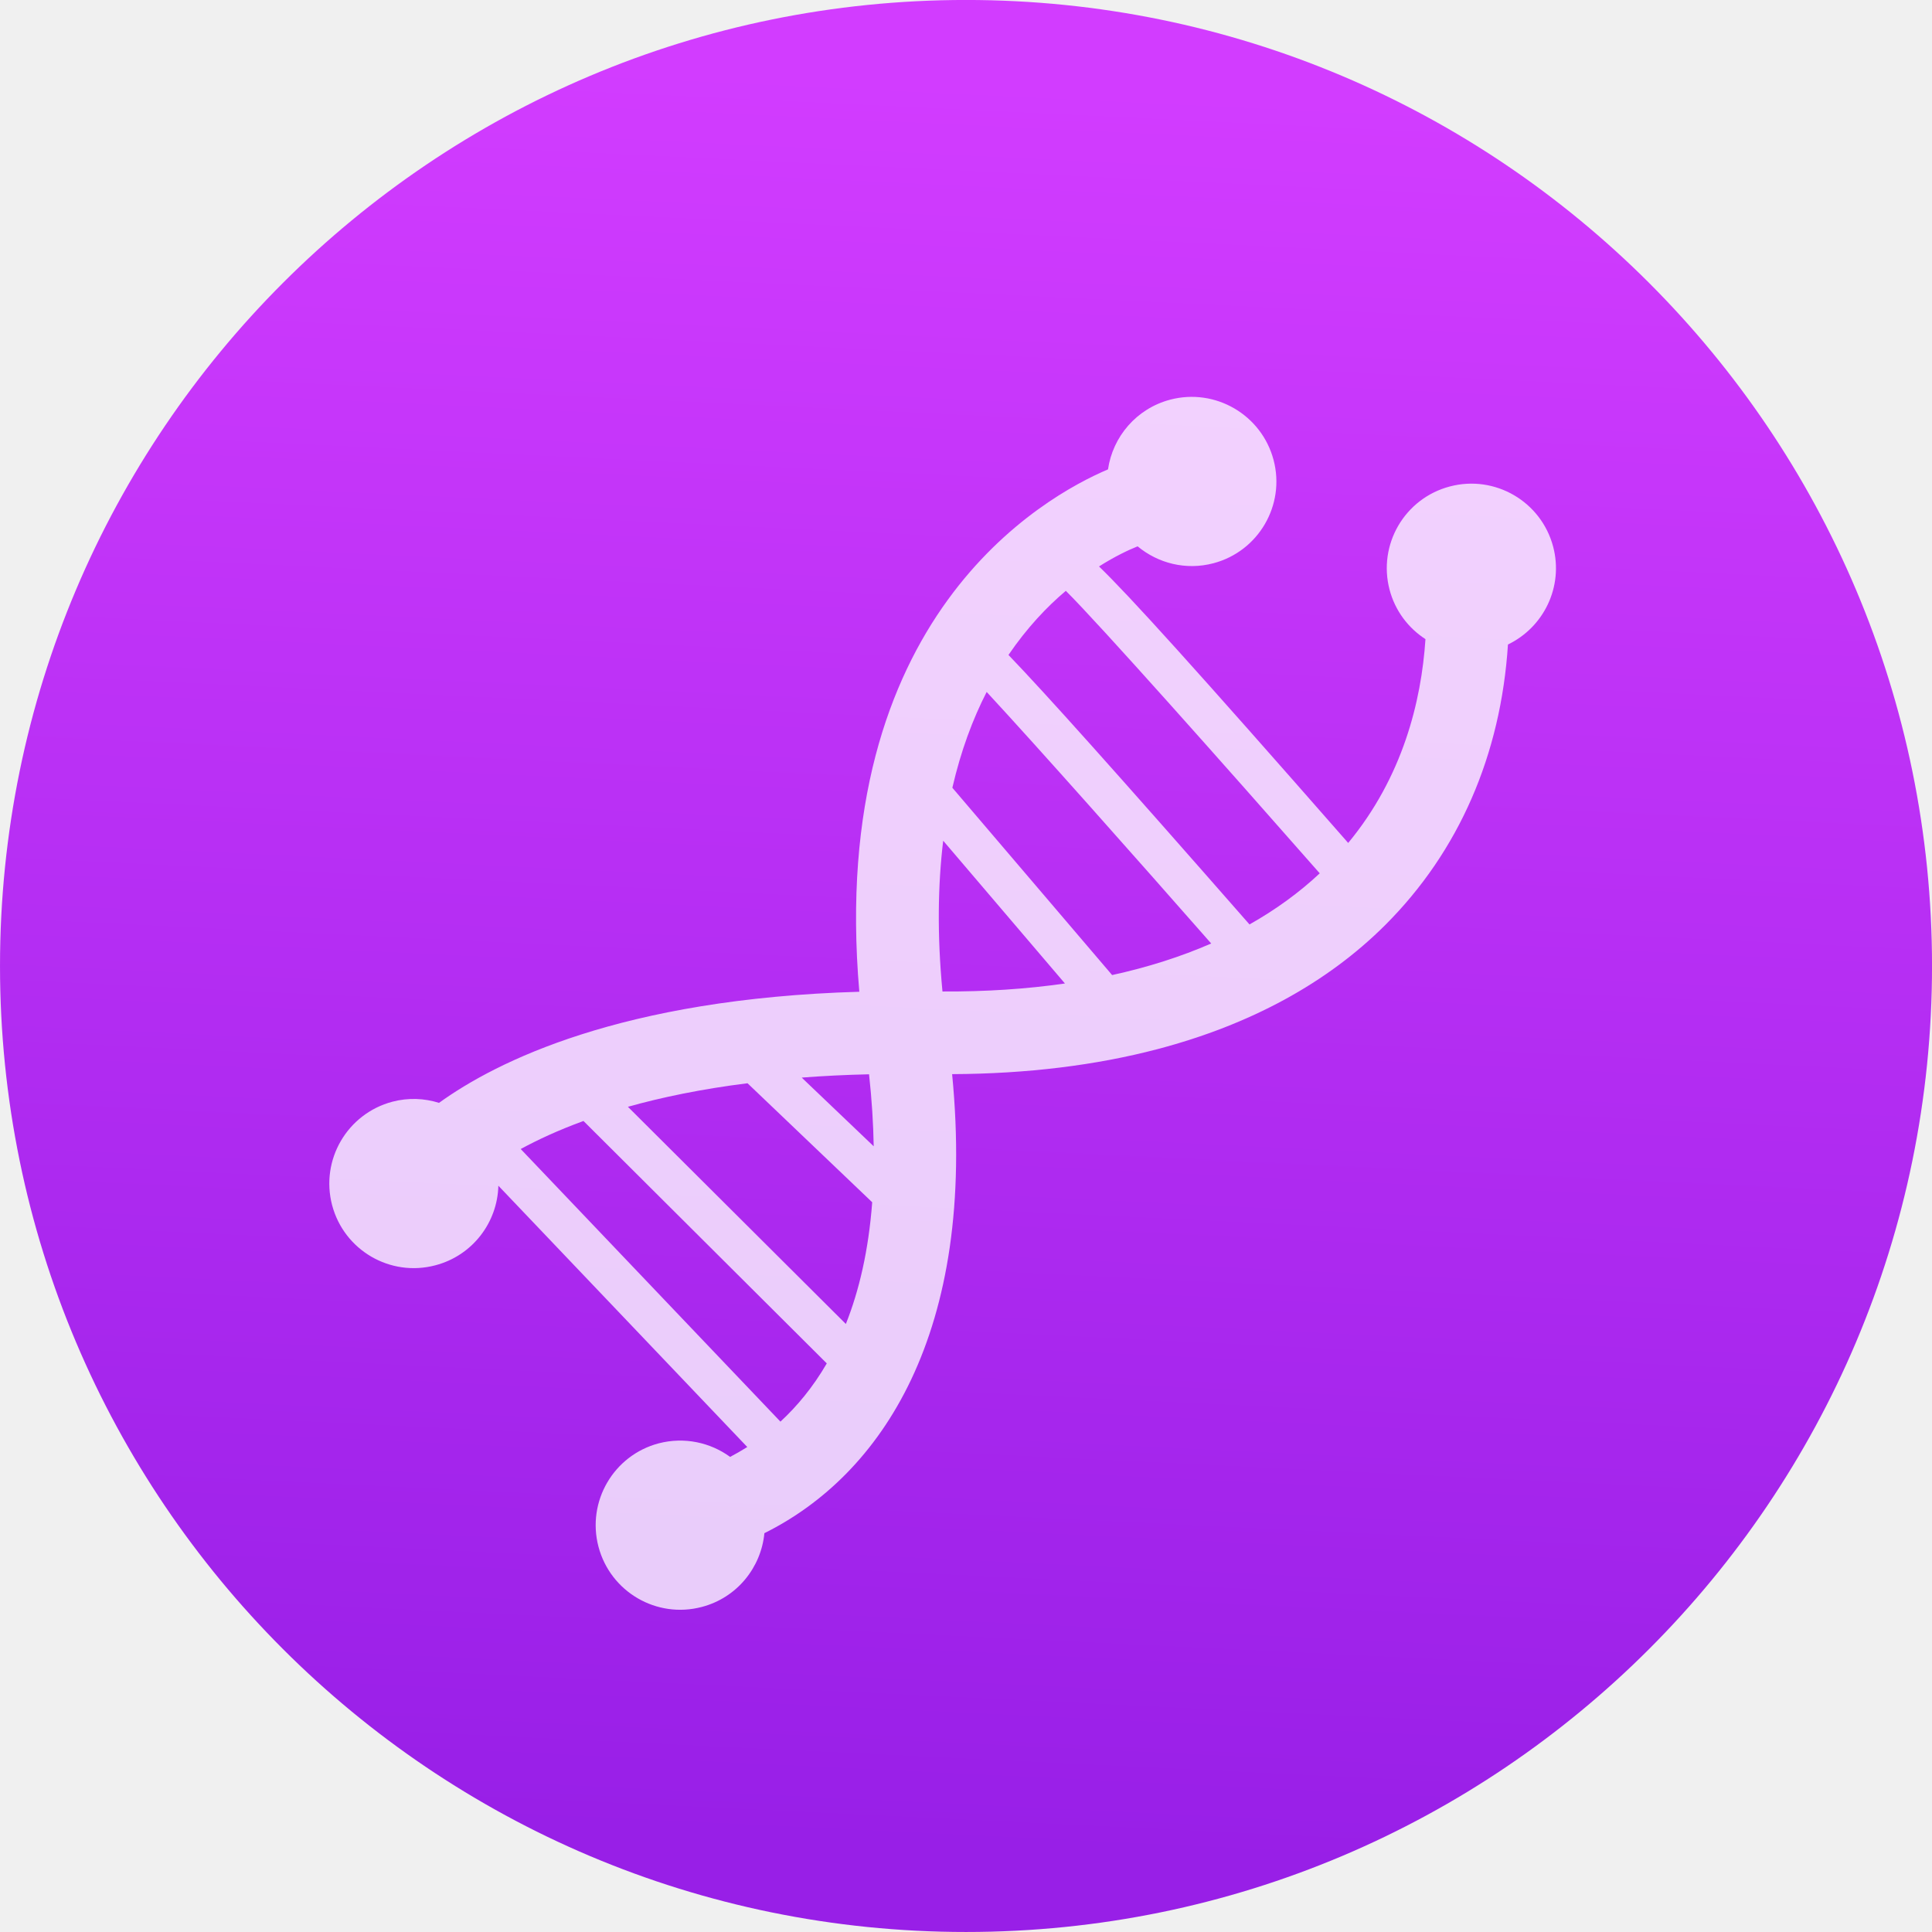
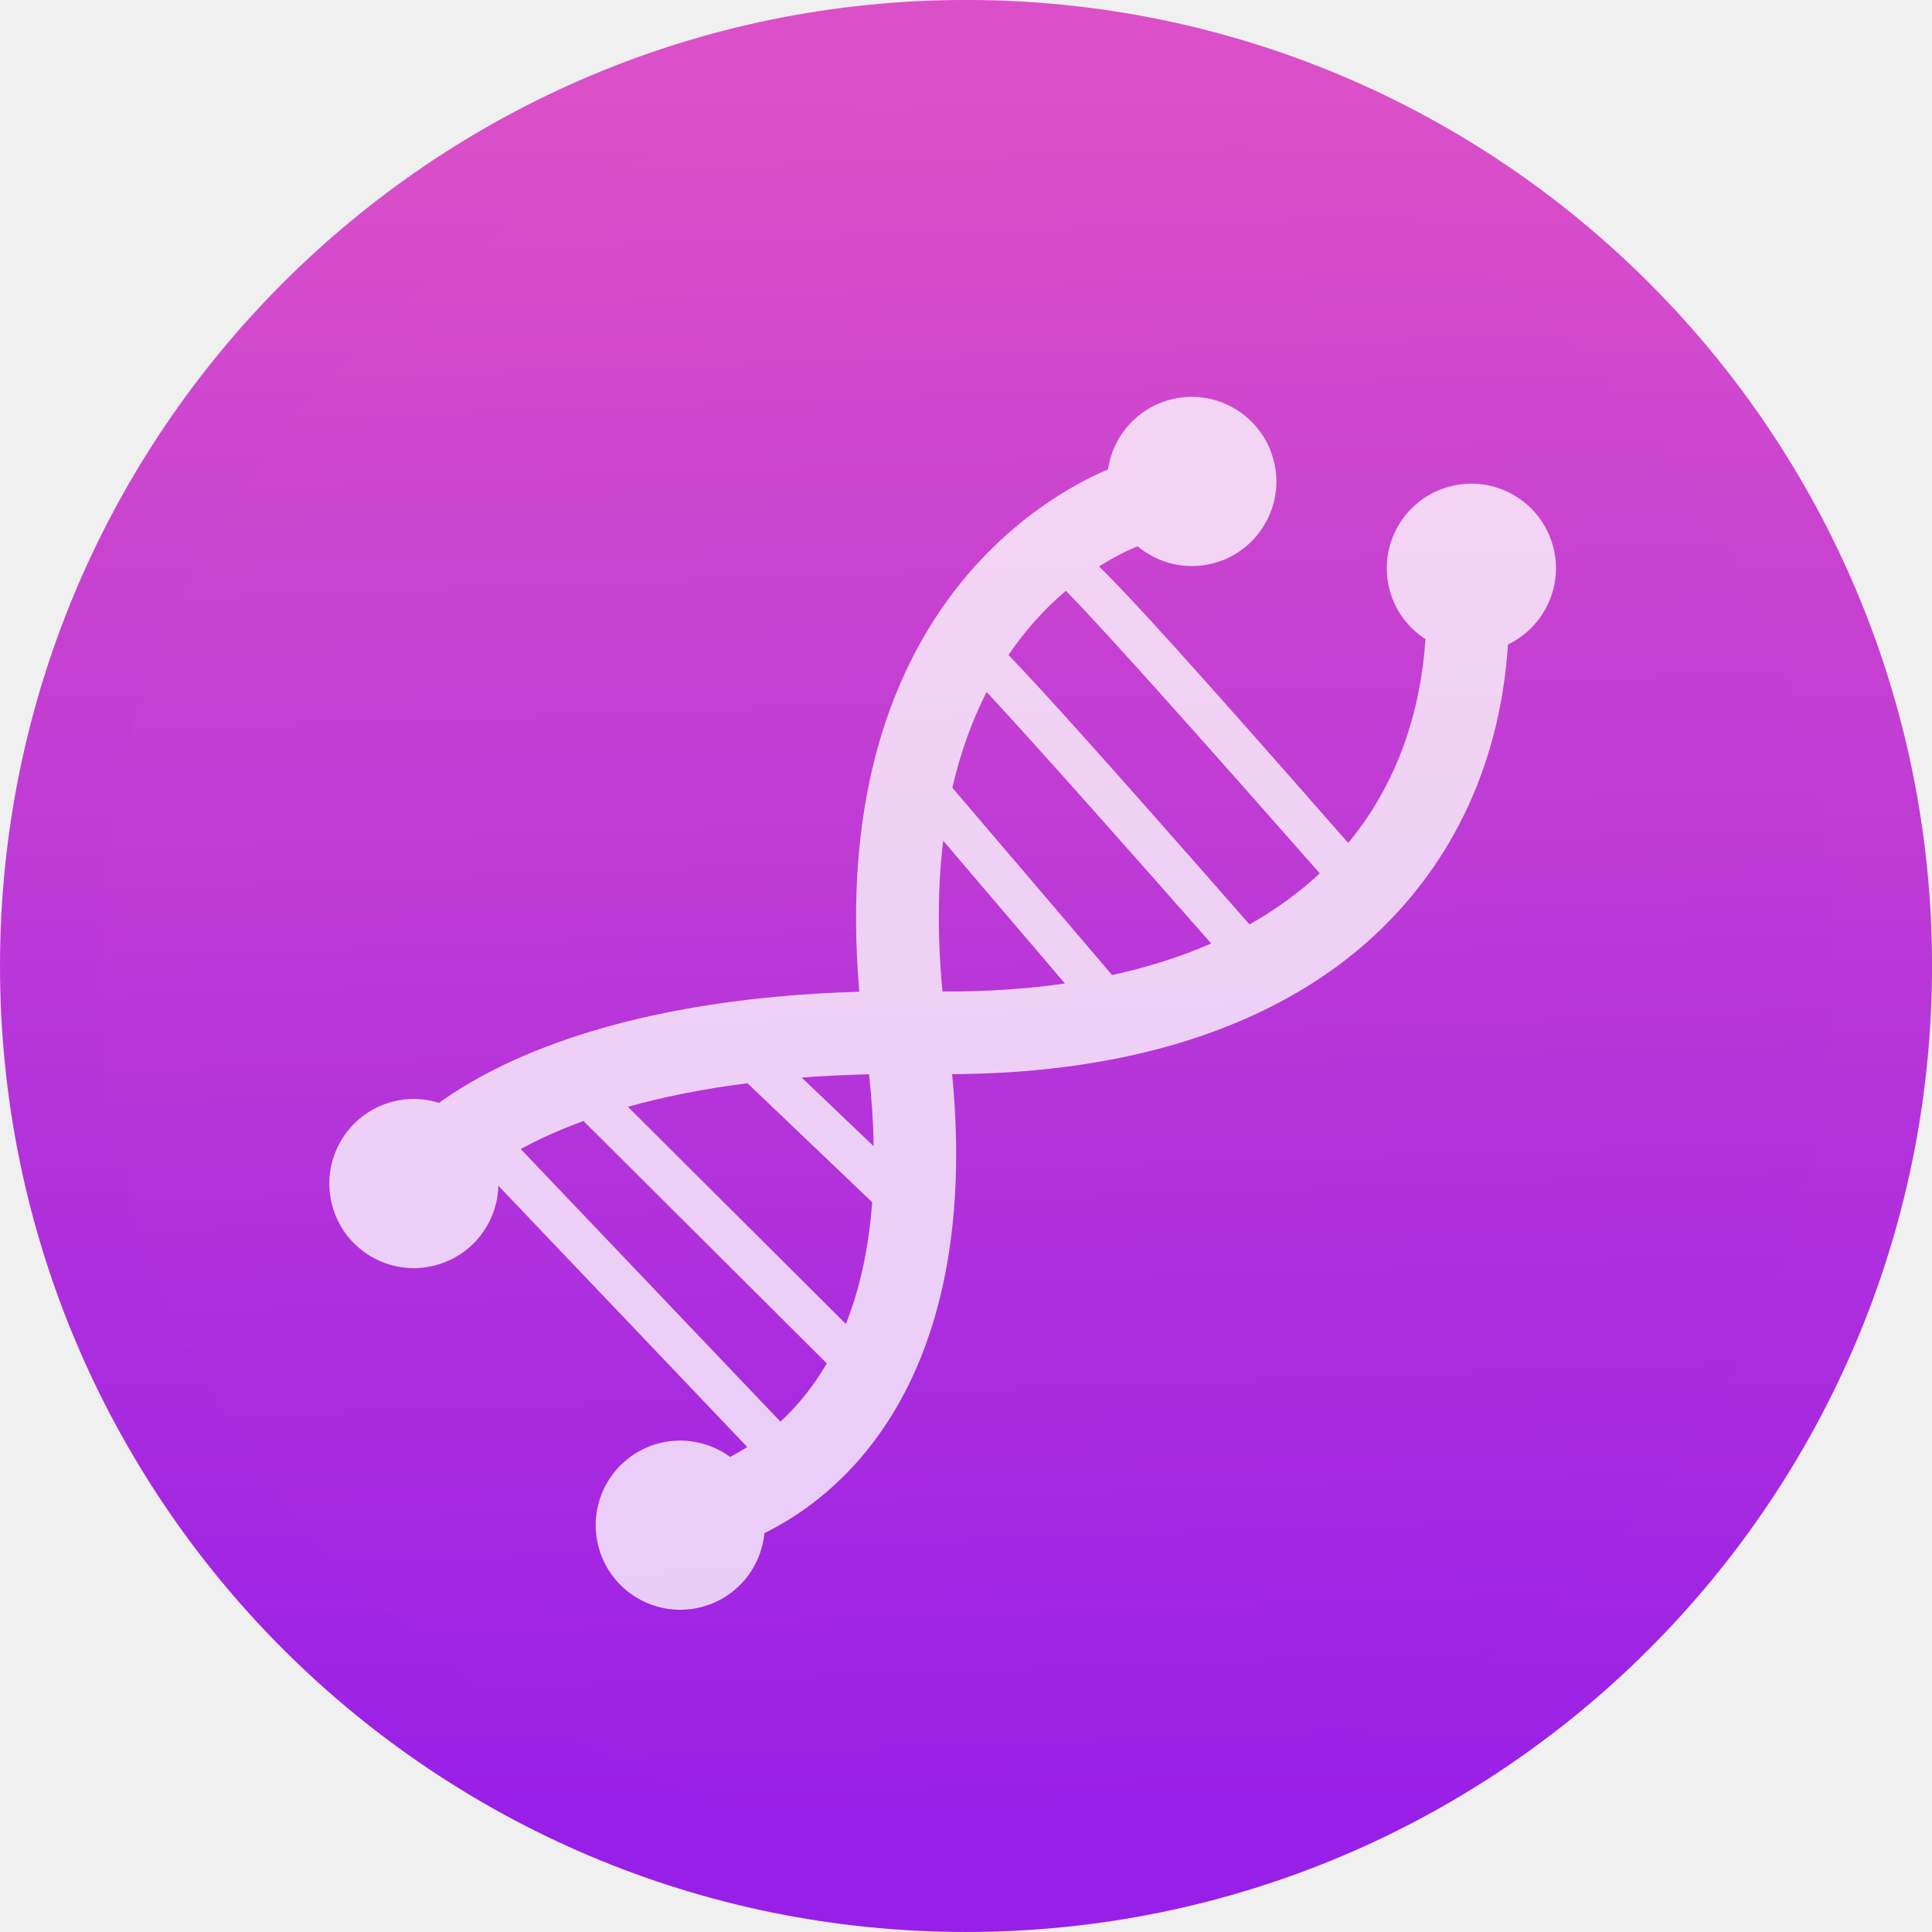
<svg xmlns="http://www.w3.org/2000/svg" xmlns:xlink="http://www.w3.org/1999/xlink" width="48" height="48" id="svg5453" version="1.1" viewBox="0 0 48 48">
  <defs id="defs5455">
    <linearGradient id="linearGradient4335">
      <stop style="stop-color:#981fe7;stop-opacity:1" offset="0" id="stop4338" />
-       <stop style="stop-color:#d23cff;stop-opacity:1" offset="1" id="stop4340" />
+       <stop style="stop-color:#db50c8;stop-opacity:1" offset="1" id="stop4340" />
    </linearGradient>
    <linearGradient id="linearGradient4329">
-       <stop style="stop-color:#d23cff;stop-opacity:1" offset="0" id="stop4331" />
+       <stop style="stop-color:#db50c8;stop-opacity:1" offset="0" id="stop4331" />
      <stop style="stop-color:#981fe7;stop-opacity:1" offset="1" id="stop4333" />
    </linearGradient>
    <linearGradient id="linearGradient8467-5">
      <stop offset="0" style="stop-color:#d3d3d3;stop-opacity:1" id="stop8469-7" />
      <stop offset="1" style="stop-color:#fcf9f9;stop-opacity:1" id="stop8471-0" />
    </linearGradient>
-     <linearGradient xlink:href="#linearGradient4329" id="linearGradient5007" x1="402.485" y1="518.344" x2="401.186" y2="545.311" gradientUnits="userSpaceOnUse" gradientTransform="matrix(1.016129,0,0,1.016129,-6.508464,-8.624879)" />
-     <linearGradient xlink:href="#linearGradient4335" id="linearGradient4342" x1="401.186" y1="545.311" x2="402.485" y2="518.344" gradientUnits="userSpaceOnUse" gradientTransform="matrix(1.016129,0,0,1.016129,-6.508464,-8.624879)" />
+     <linearGradient xlink:href="#linearGradient4329" id="linearGradient5007" x1="396.775" y1="518.344" x2="396.775" y2="544.989" gradientUnits="userSpaceOnUse" gradientTransform="matrix(1.016129,0,0,1.016129,-6.508464,-8.624879)" />
+     <linearGradient xlink:href="#linearGradient4335" id="linearGradient4342" x1="403.437" y1="544.989" x2="402.485" y2="518.344" gradientUnits="userSpaceOnUse" gradientTransform="matrix(1.016129,0,0,1.016129,-6.508464,-8.624879)" />
    <linearGradient xlink:href="#linearGradient8467-5" id="linearGradient4350" x1="18.246" y1="29.791" x2="16.811" y2="1.104" gradientUnits="userSpaceOnUse" />
  </defs>
  <g id="layer1" transform="translate(-384.5714,-499.798)">
    <g id="g5011" transform="matrix(1.05085,0,0,1.05085,-20.38017,-26.9039)">
      <g id="g4335" transform="matrix(1.52381,0,0,1.52381,-202.1272,-286.2206)">
        <circle style="opacity:1;fill:url(#linearGradient4342);fill-opacity:1;stroke:url(#linearGradient5007);stroke-width:1.524;stroke-miterlimit:4;stroke-dasharray:none;stroke-dashoffset:0;stroke-opacity:1" id="path3377" cx="400.524" cy="531.742" r="14.226" />
        <g transform="matrix(0.5967365,0,0,0.5967365,390.6449,522.8054)" id="g3" style="opacity:0.9;fill:url(#linearGradient4350);fill-opacity:1">
          <path d="M 31.821,4.074 C 31.511,2.9 30.31,2.199 29.136,2.508 27.96,2.817 27.259,4.019 27.568,5.194 c 0.146,0.551 0.488,0.996 0.933,1.284 -0.107,1.614 -0.588,3.58 -2.009,5.299 -4.005,-4.569 -5.696,-6.434 -6.479,-7.189 0.418,-0.265 0.771,-0.43 1.004,-0.523 0.529,0.44 1.254,0.629 1.97,0.44 C 24.16,4.196 24.862,2.993 24.552,1.82 24.241,0.645 23.038,-0.057 21.865,0.251 20.984,0.483 20.37,1.217 20.247,2.064 18.591,2.767 12.938,5.896 13.781,15.646 7.59,15.826 4.334,17.465 2.853,18.535 2.472,18.415 2.055,18.396 1.64,18.505 c -1.174,0.312 -1.875,1.512 -1.567,2.688 0.31,1.175 1.512,1.877 2.686,1.565 0.968,-0.254 1.614,-1.117 1.637,-2.069 l 6.472,6.794 c -0.152,0.094 -0.301,0.181 -0.446,0.257 -0.516,-0.376 -1.19,-0.525 -1.856,-0.353 -1.174,0.31 -1.876,1.513 -1.567,2.688 0.31,1.175 1.512,1.877 2.687,1.566 0.916,-0.24 1.541,-1.026 1.627,-1.918 3.028,-1.504 5.535,-5.198 4.881,-11.935 1.943,-0.009 3.734,-0.228 5.343,-0.651 2.406,-0.633 4.406,-1.716 5.921,-3.229 1.911,-1.911 3.002,-4.414 3.188,-7.291 0.932,-0.448 1.449,-1.506 1.175,-2.543 z M 11.73,26.823 4.977,19.735 C 5.41,19.5 5.947,19.248 6.609,19.006 l 6.326,6.303 c -0.362,0.623 -0.777,1.119 -1.205,1.514 z m 1.701,-2.539 -5.667,-5.647 c 0.871,-0.244 1.902,-0.461 3.11,-0.612 l 3.242,3.094 c -0.095,1.261 -0.342,2.304 -0.685,3.165 z m -1.148,-6.406 c 0.552,-0.043 1.135,-0.072 1.751,-0.086 0.073,0.666 0.111,1.289 0.121,1.872 l -1.872,-1.786 z m 3.66,-2.239 c -0.141,-1.48 -0.119,-2.781 0.019,-3.92 l 3.165,3.712 c -0.996,0.144 -2.06,0.214 -3.184,0.208 z m 4.411,-0.427 -4.154,-4.87 c 0.222,-0.963 0.531,-1.787 0.892,-2.491 1.349,1.457 3.855,4.284 5.838,6.54 -0.788,0.344 -1.649,0.618 -2.576,0.821 z m 3.572,-1.316 C 20.41,9.885 18.616,7.884 17.659,6.889 c 0.479,-0.703 0.997,-1.25 1.491,-1.667 0.847,0.837 4.134,4.537 6.602,7.345 -0.535,0.502 -1.148,0.946 -1.826,1.329 z" id="path5" style="fill:#ffffff;fill-opacity:0.85" />
        </g>
      </g>
    </g>
  </g>
</svg>
